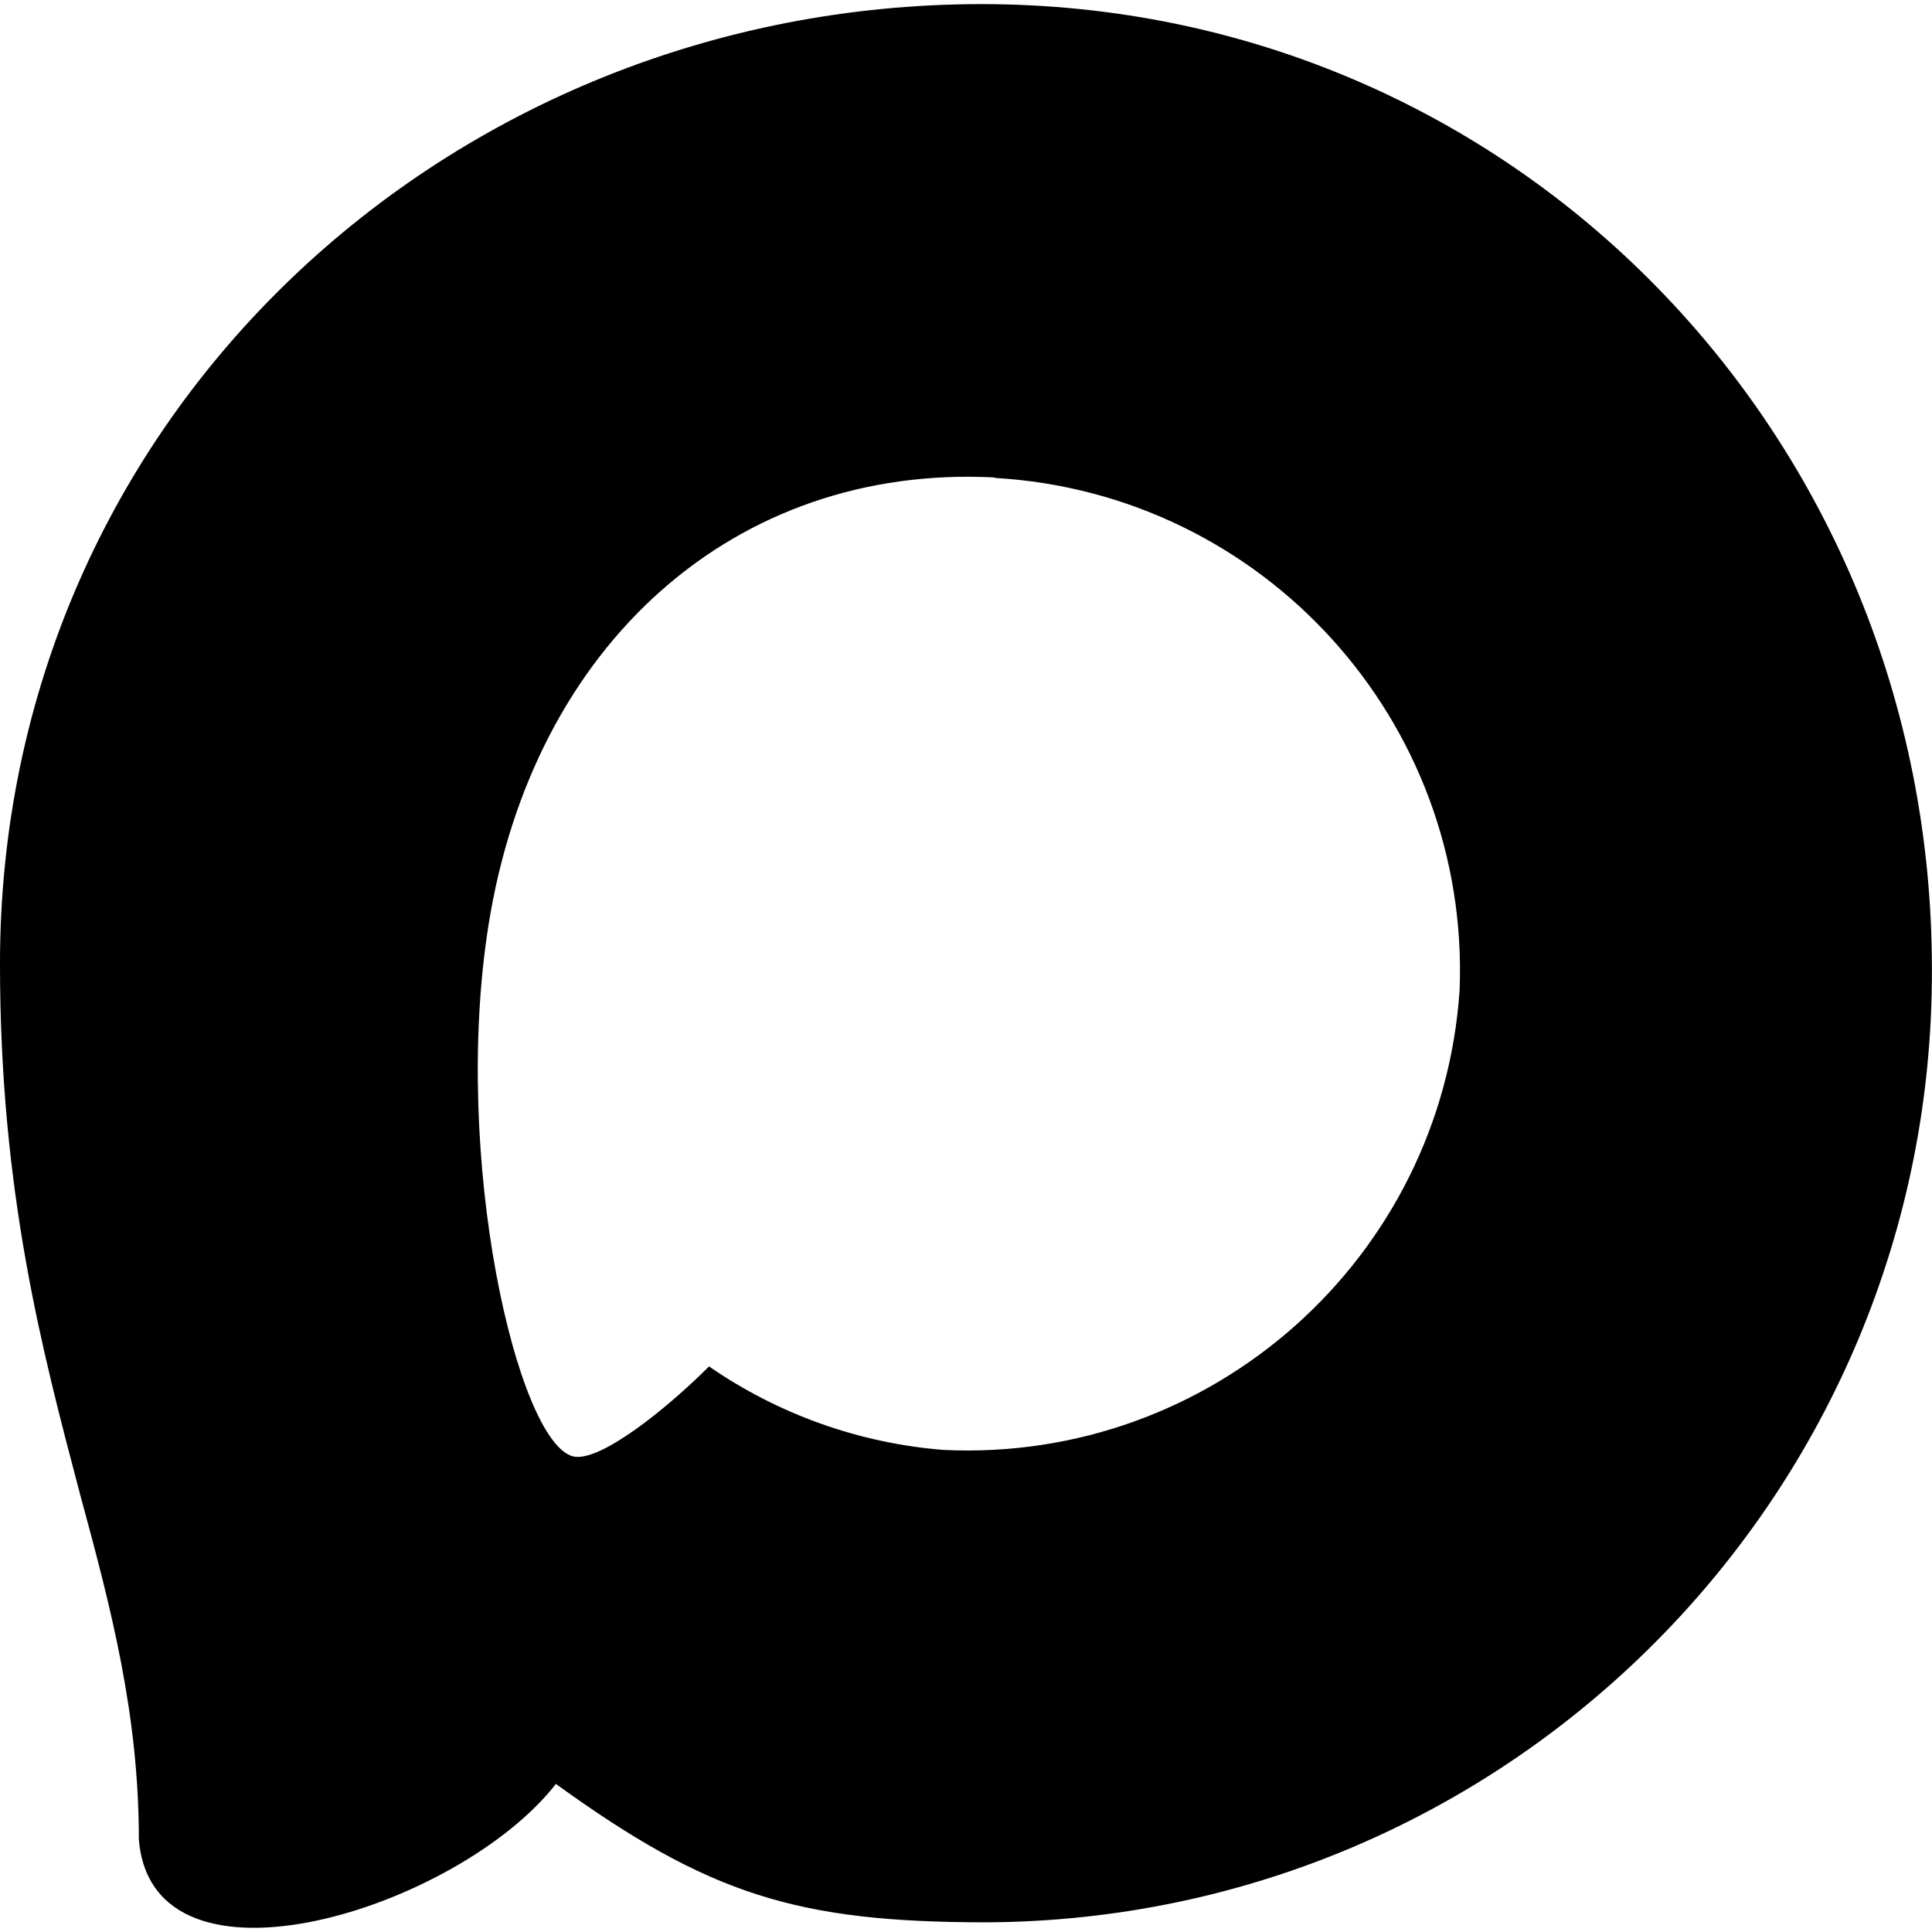
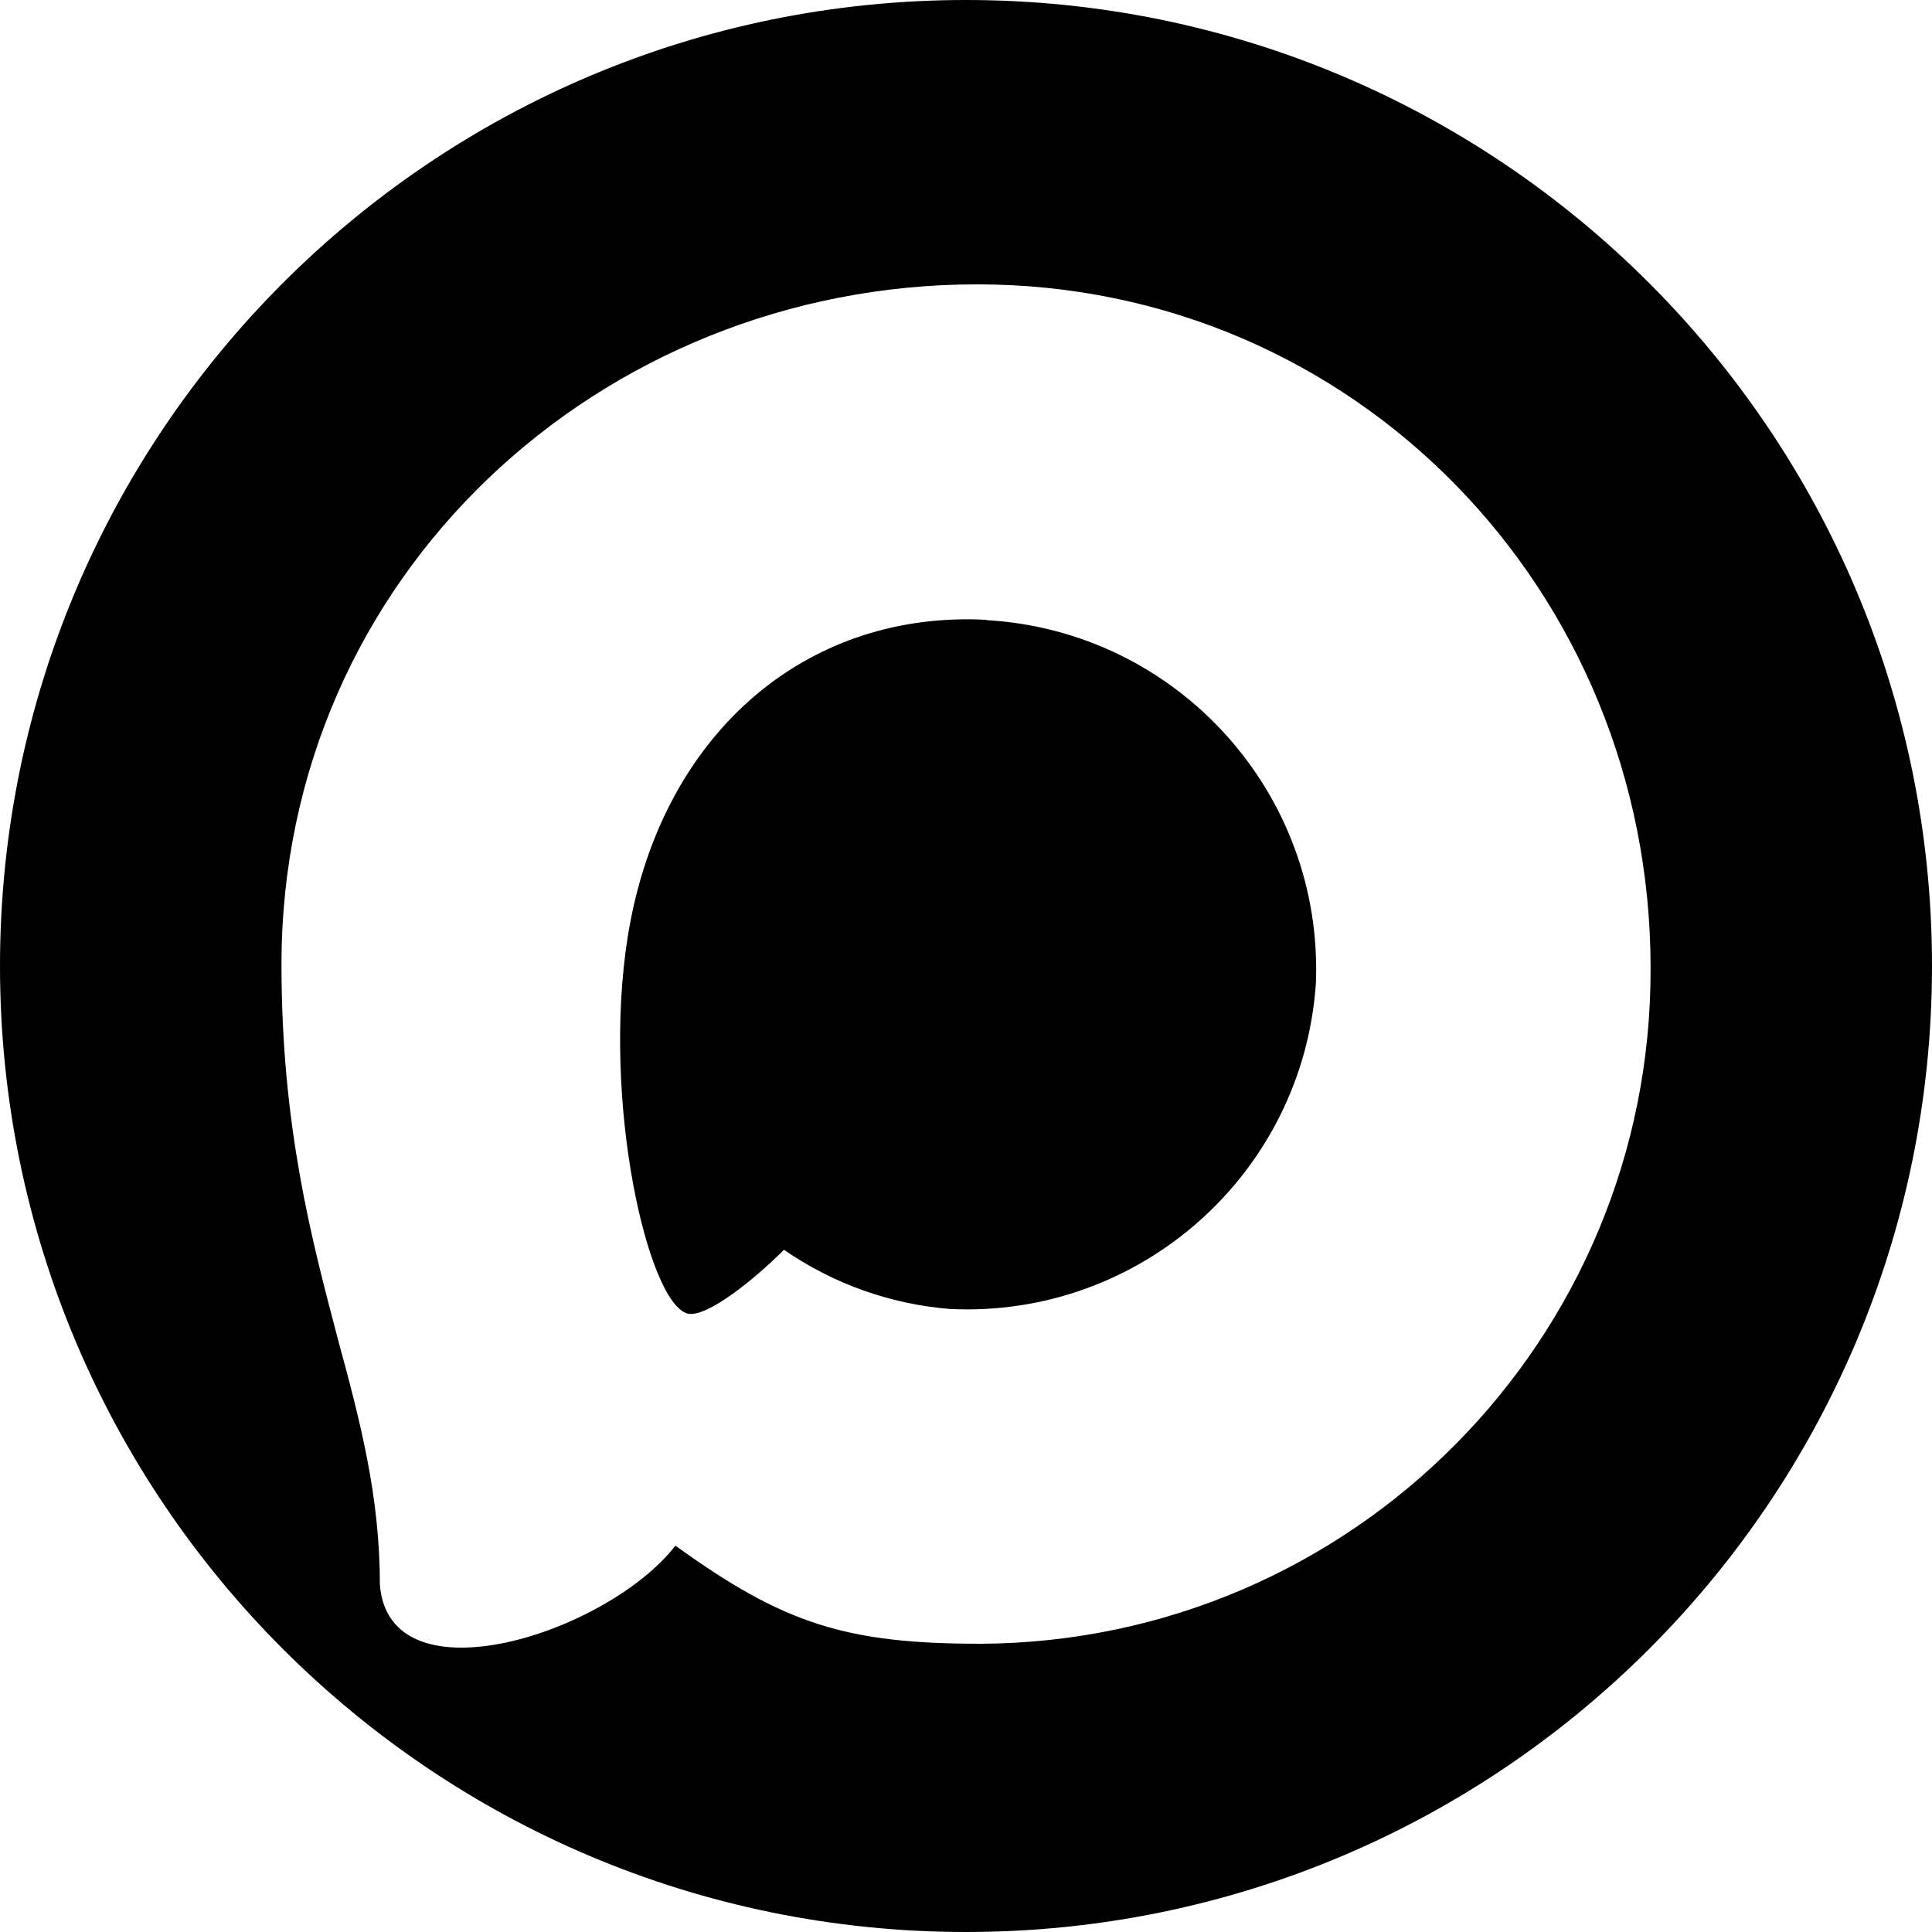
<svg xmlns="http://www.w3.org/2000/svg" id="icon-max" width="211.67" height="211.67" version="1.1" viewBox="0 0 211.67 211.67">
-   <path d="m108.11 210.61c-20.773 0-30.427-3.033-47.207-15.163-10.614 13.646-44.225 24.31-45.691 6.065 0-13.697-3.033-25.272-6.469-37.908-4.094-15.567-8.744-32.903-8.744-58.023 0-59.995 49.229-105.13 107.55-105.13 58.377 0 104.11 47.359 104.11 105.69 0.201 57.423-46.137 104.17-103.56 104.47zm0.859-158.3c-28.406-1.465-50.542 18.195-55.446 49.027-4.043 25.524 3.134 56.608 9.249 58.225 2.932 0.708 10.311-5.257 14.91-9.856 7.605 5.254 16.462 8.409 25.676 9.148 29.432 1.415 54.582-20.991 56.558-50.39 1.15-29.462-21.511-54.418-50.946-56.104z" stroke-width="19.997" />
+   <path d="m105.84 0a105.84 105.84 0 0 0-105.84 105.84 105.84 105.84 0 0 0 105.84 105.83 105.84 105.84 0 0 0 105.83-105.83 105.84 105.84 0 0 0-105.83-105.84zm1.217 31.154c41.371 0 73.781 33.562 73.781 74.9 0.142 40.695-32.696 73.824-73.391 74.037l0.008-0.002c-14.721 0-21.563-2.15-33.455-10.746-7.522 9.671-31.34 17.229-32.379 4.299 0-9.707-2.15-17.91-4.586-26.865-2.901-11.032-6.195-23.317-6.195-41.119 0-42.517 34.886-74.504 76.217-74.504zm-2.713 36.73c-18.323 0.755-32.314 14.281-35.572 34.766-2.865 18.088 2.221 40.118 6.555 41.264 2.078 0.502 7.307-3.727 10.566-6.986 5.39 3.723 11.666 5.961 18.195 6.484 20.858 1.003 38.682-14.876 40.082-35.711 0.815-20.879-15.245-38.565-36.105-39.76v-0.035c-1.258-0.065-2.499-0.072-3.721-0.021z" stroke-width="1.155" />
</svg>
